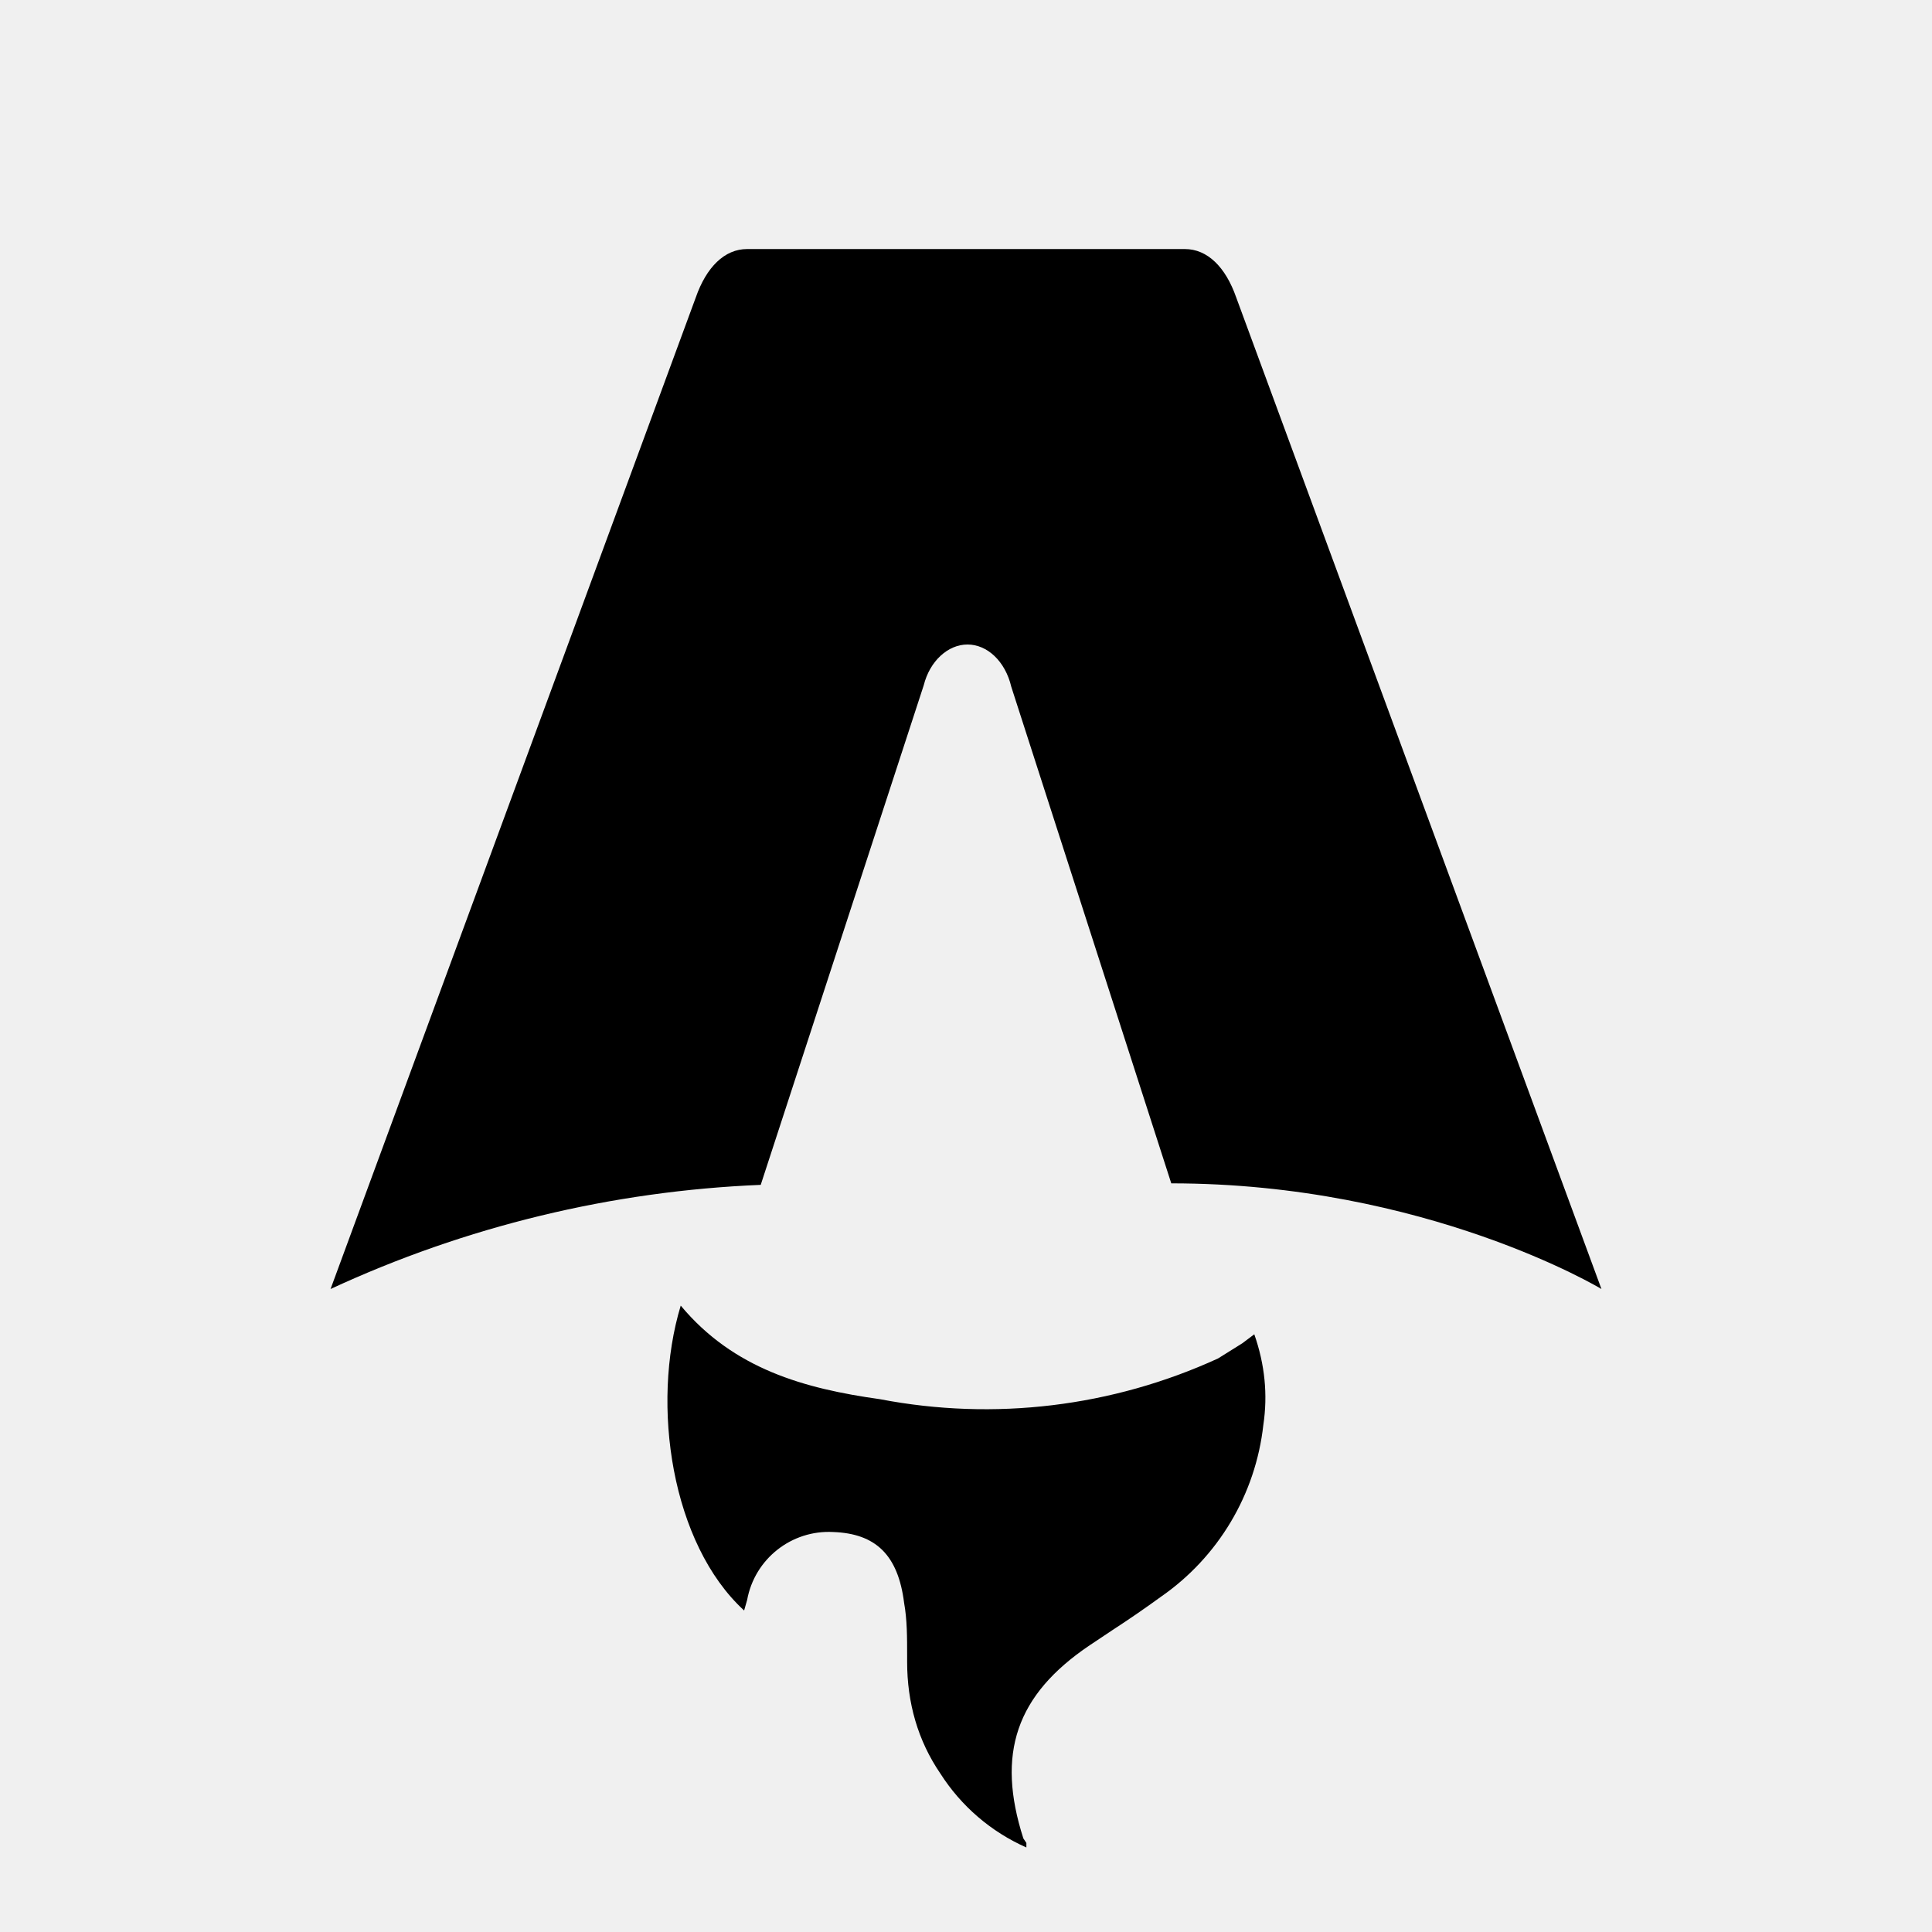
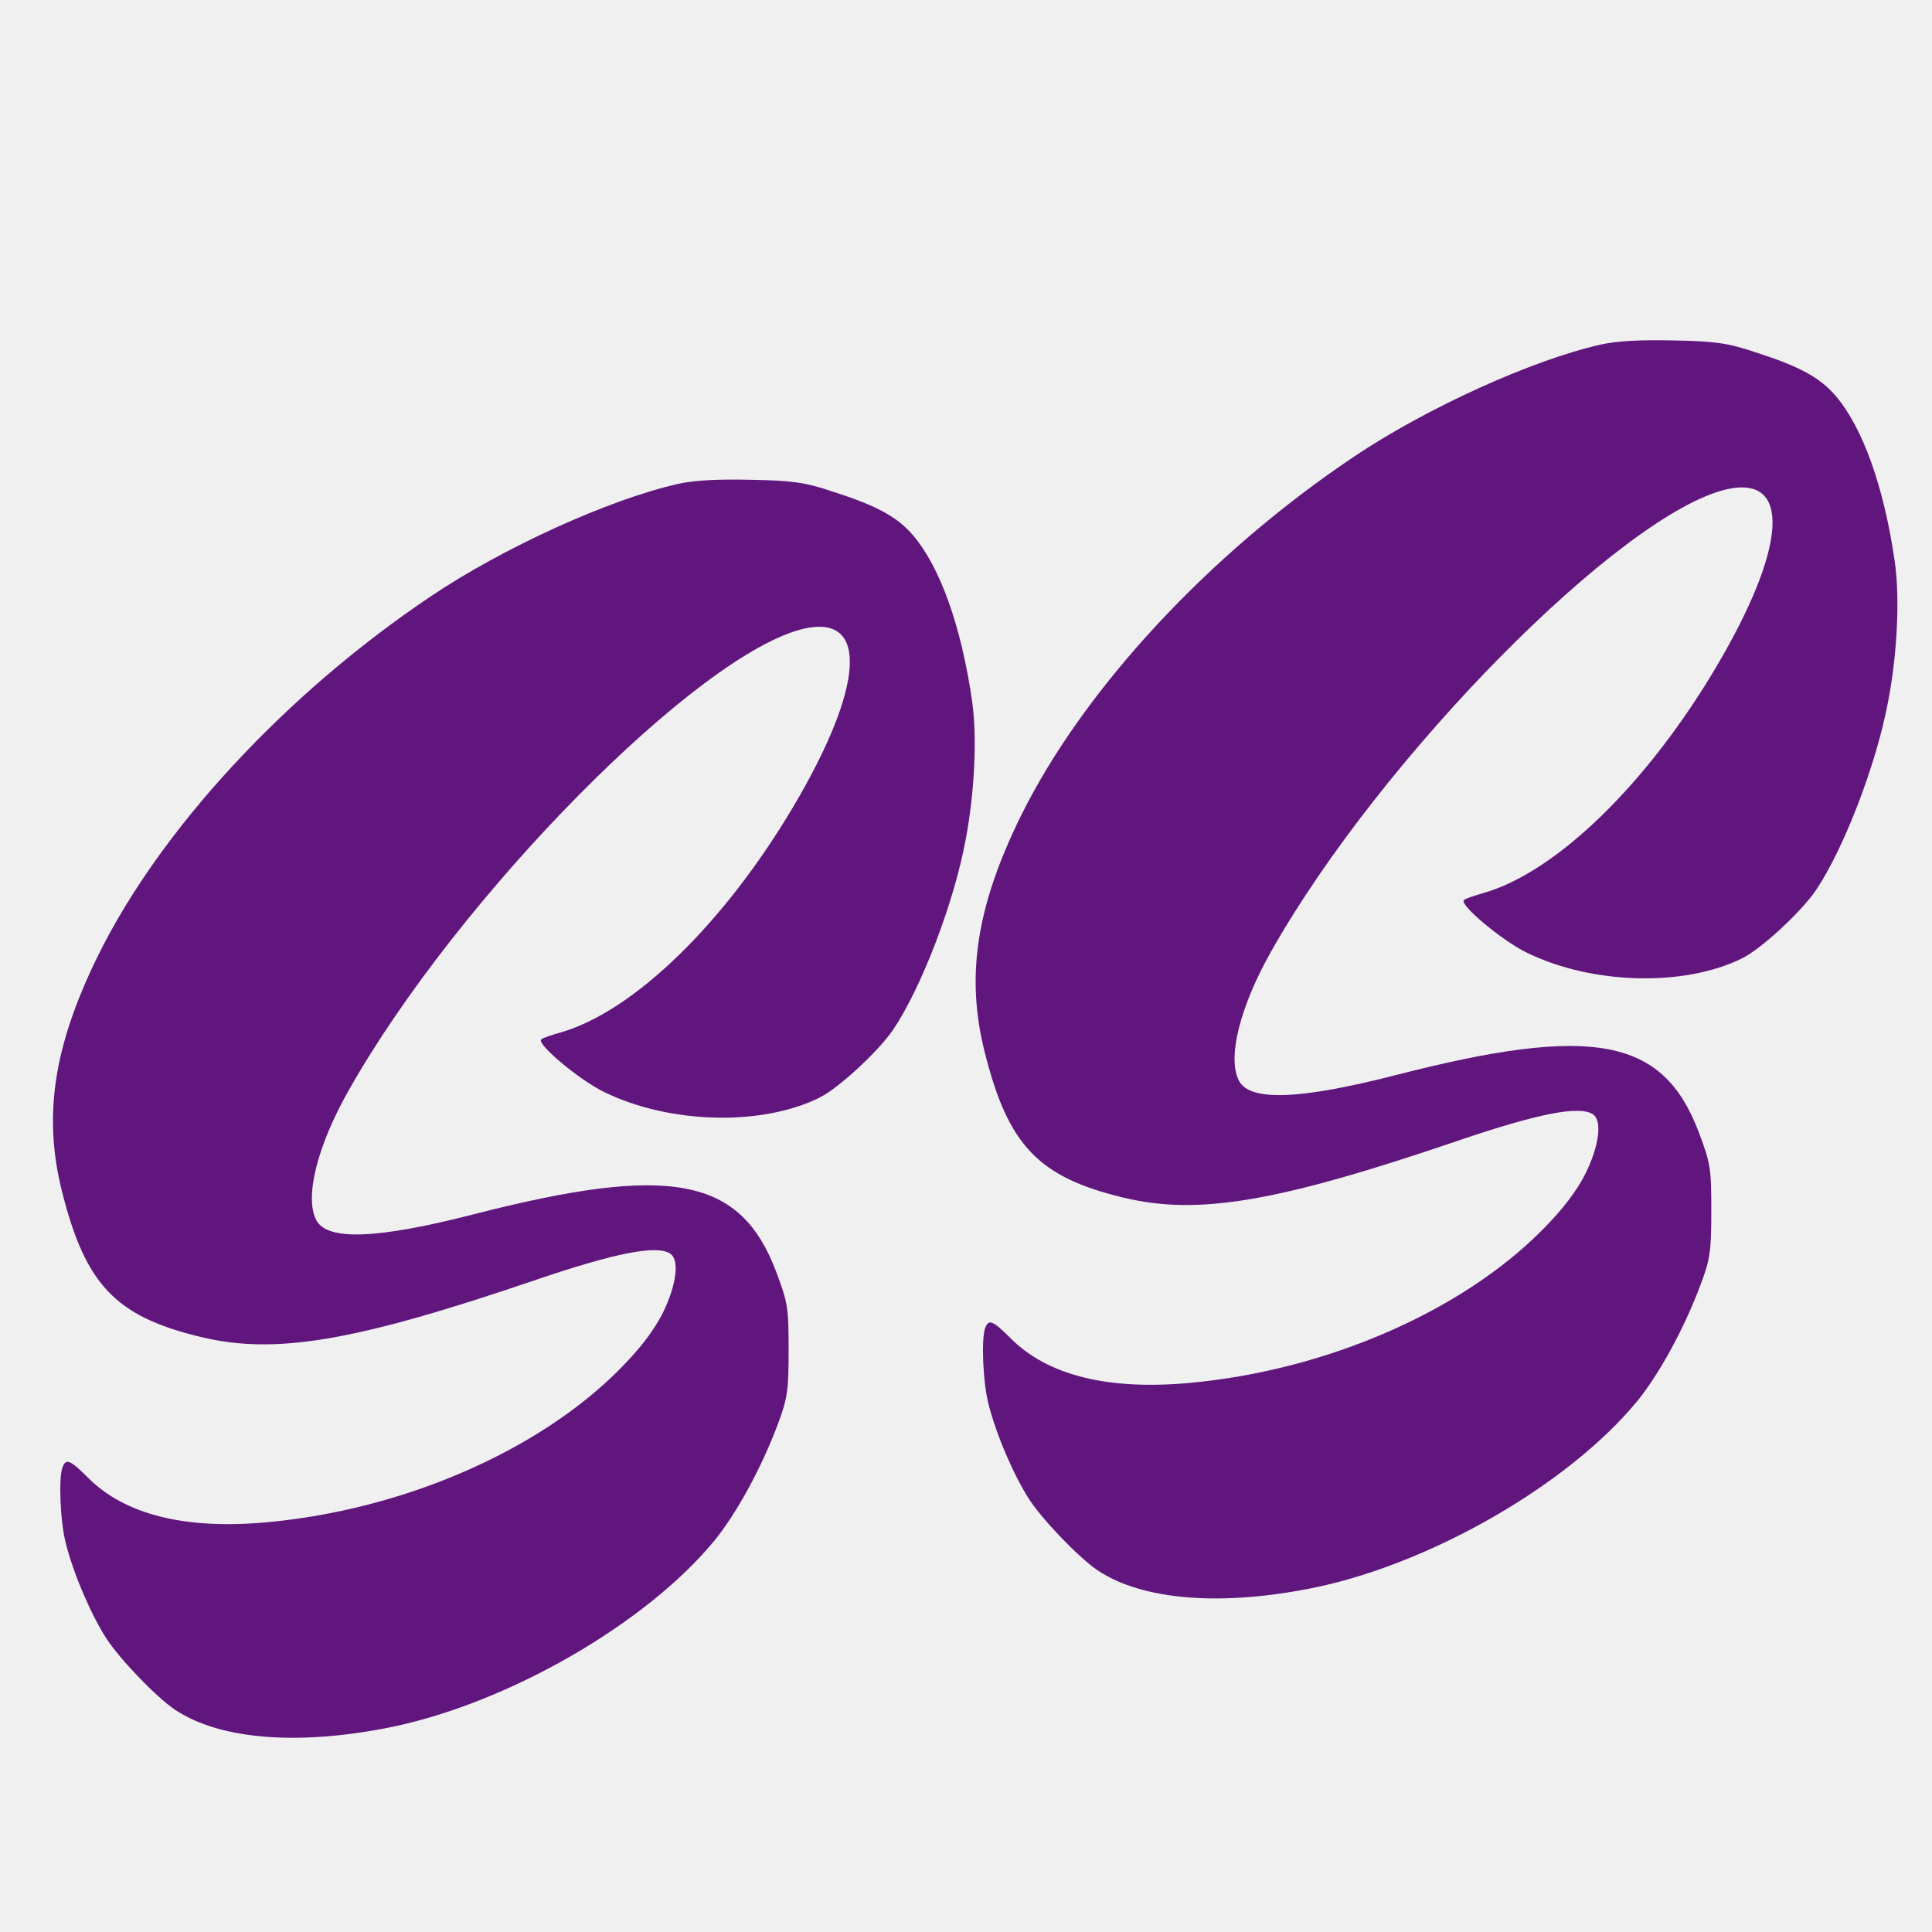
- <svg xmlns="http://www.w3.org/2000/svg" fill="none" viewBox="0 0 128 128">
-   <path d="M50.4 78.5a75.1 75.1 0 0 0-28.5 6.9l24.2-65.7c.7-2 1.9-3.2 3.4-3.2h29c1.5 0 2.7 1.2 3.4 3.2l24.2 65.7s-11.6-7-28.5-7L67 45.5c-.4-1.7-1.6-2.8-2.9-2.8-1.3 0-2.5 1.1-2.9 2.7L50.4 78.5Zm-1.1 28.2Zm-4.2-20.2c-2 6.6-.6 15.8 4.2 20.2a17.5 17.5 0 0 1 .2-.7 5.5 5.5 0 0 1 5.7-4.5c2.8.1 4.3 1.5 4.7 4.7.2 1.1.2 2.3.2 3.5v.4c0 2.7.7 5.2 2.2 7.4a13 13 0 0 0 5.7 4.9v-.3l-.2-.3c-1.8-5.6-.5-9.5 4.4-12.8l1.5-1a73 73 0 0 0 3.2-2.2 16 16 0 0 0 6.8-11.4c.3-2 .1-4-.6-6l-.8.6-1.6 1a37 37 0 0 1-22.4 2.7c-5-.7-9.7-2-13.2-6.2Z" />
-   <style>
-         path { fill: #000; }
-         @media (prefers-color-scheme: dark) {
-             path { fill: #FFF; }
-         }
-     </style>
+ <svg xmlns="http://www.w3.org/2000/svg" version="1.0" width="513pt" height="513pt" viewBox="0 0 513 513" preserveAspectRatio="xMidYMid meet">
+   <g transform="translate(0,513) scale(0.1,-0.1)" fill="#61167e" stroke="none">
+     <path d="M4250 4215 c-182 -41 -464 -169 -657 -299 -384 -258 -718 -618 -884 -956 -117 -239 -145 -424 -94 -625 62 -247 143 -331 368 -385 199 -48 410 -12 891 152 212 72 321 93 356 69 25 -17 16 -85 -21 -159 -23 -45 -60 -94 -114 -148 -215 -217 -575 -373 -936 -406 -217 -20 -378 20 -476 119 -47 47 -58 51 -67 27 -11 -29 -6 -146 9 -203 21 -83 69 -193 109 -254 38 -57 133 -155 181 -187 120 -80 331 -96 578 -45 310 65 672 274 853 493 59 72 126 194 170 312 25 67 28 88 28 195 0 112 -2 126 -33 208 -95 252 -281 287 -806 152 -254 -65 -386 -70 -415 -15 -32 60 2 197 86 345 291 515 931 1163 1210 1226 171 38 159 -154 -29 -472 -184 -311 -424 -544 -617 -600 -25 -7 -49 -15 -53 -19 -13 -12 103 -109 168 -140 172 -84 416 -91 570 -15 50 24 156 122 196 180 75 111 162 337 193 505 24 126 31 273 17 370 -29 199 -85 354 -156 438 -43 50 -96 79 -215 117 -71 24 -106 29 -215 31 -88 2 -151 -1 -195 -11z" />
+     <path d="M1800 3845 c-182 -41 -464 -169 -657 -299 -384 -258 -718 -618 -884 -956 -117 -239 -145 -424 -94 -625 62 -247 143 -331 368 -385 199 -48 410 -12 891 152 212 72 321 93 356 69 25 -17 16 -85 -21 -159 -23 -45 -60 -94 -114 -148 -215 -217 -575 -373 -936 -406 -217 -20 -378 20 -476 119 -47 47 -58 51 -67 27 -11 -29 -6 -146 9 -203 21 -83 69 -193 109 -254 38 -57 133 -155 181 -187 120 -80 331 -96 578 -45 310 65 672 274 853 493 59 72 126 194 170 312 25 67 28 88 28 195 0 112 -2 126 -33 208 -95 252 -281 287 -806 152 -254 -65 -386 -70 -415 -15 -32 60 2 197 86 345 291 515 931 1163 1210 1226 171 38 159 -154 -29 -472 -184 -311 -424 -544 -617 -600 -25 -7 -49 -15 -53 -19 -13 -12 103 -109 168 -140 172 -84 416 -91 570 -15 50 24 156 122 196 180 75 111 162 337 193 505 24 126 31 273 17 370 -29 199 -85 354 -156 438 -43 50 -96 79 -215 117 -71 24 -106 29 -215 31 -88 2 -151 -1 -195 -11z" />
+   </g>
</svg>
